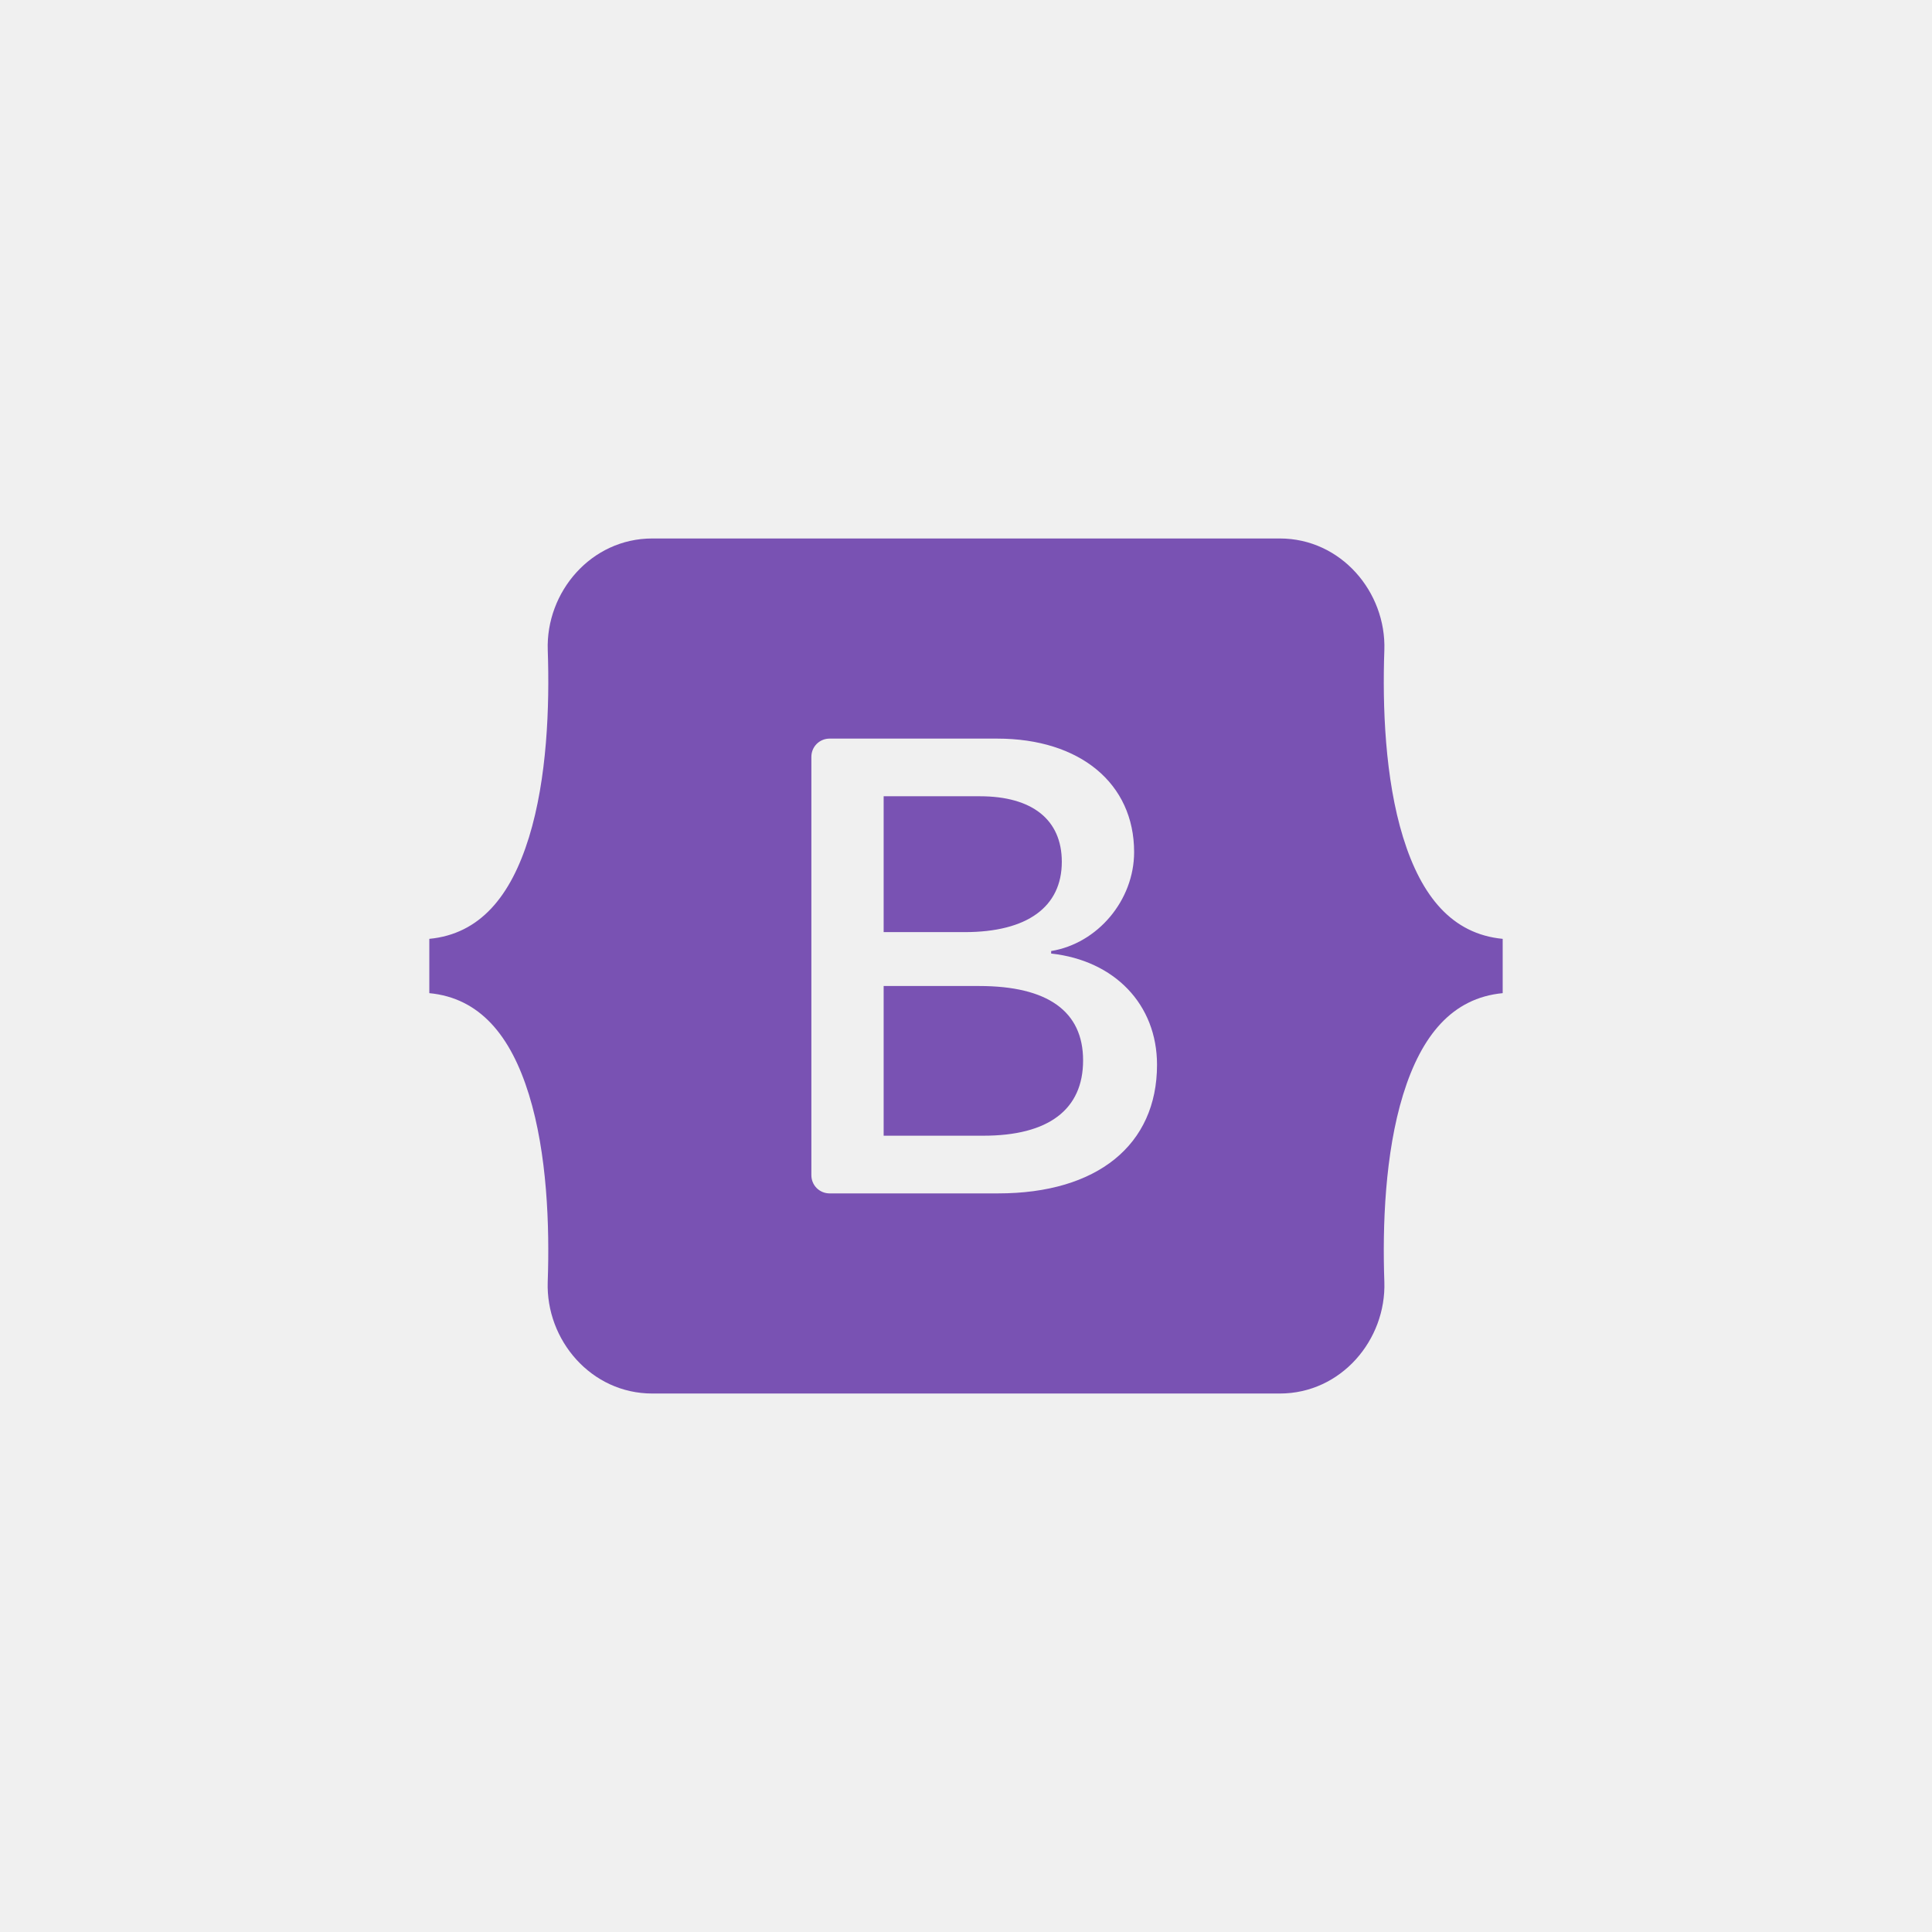
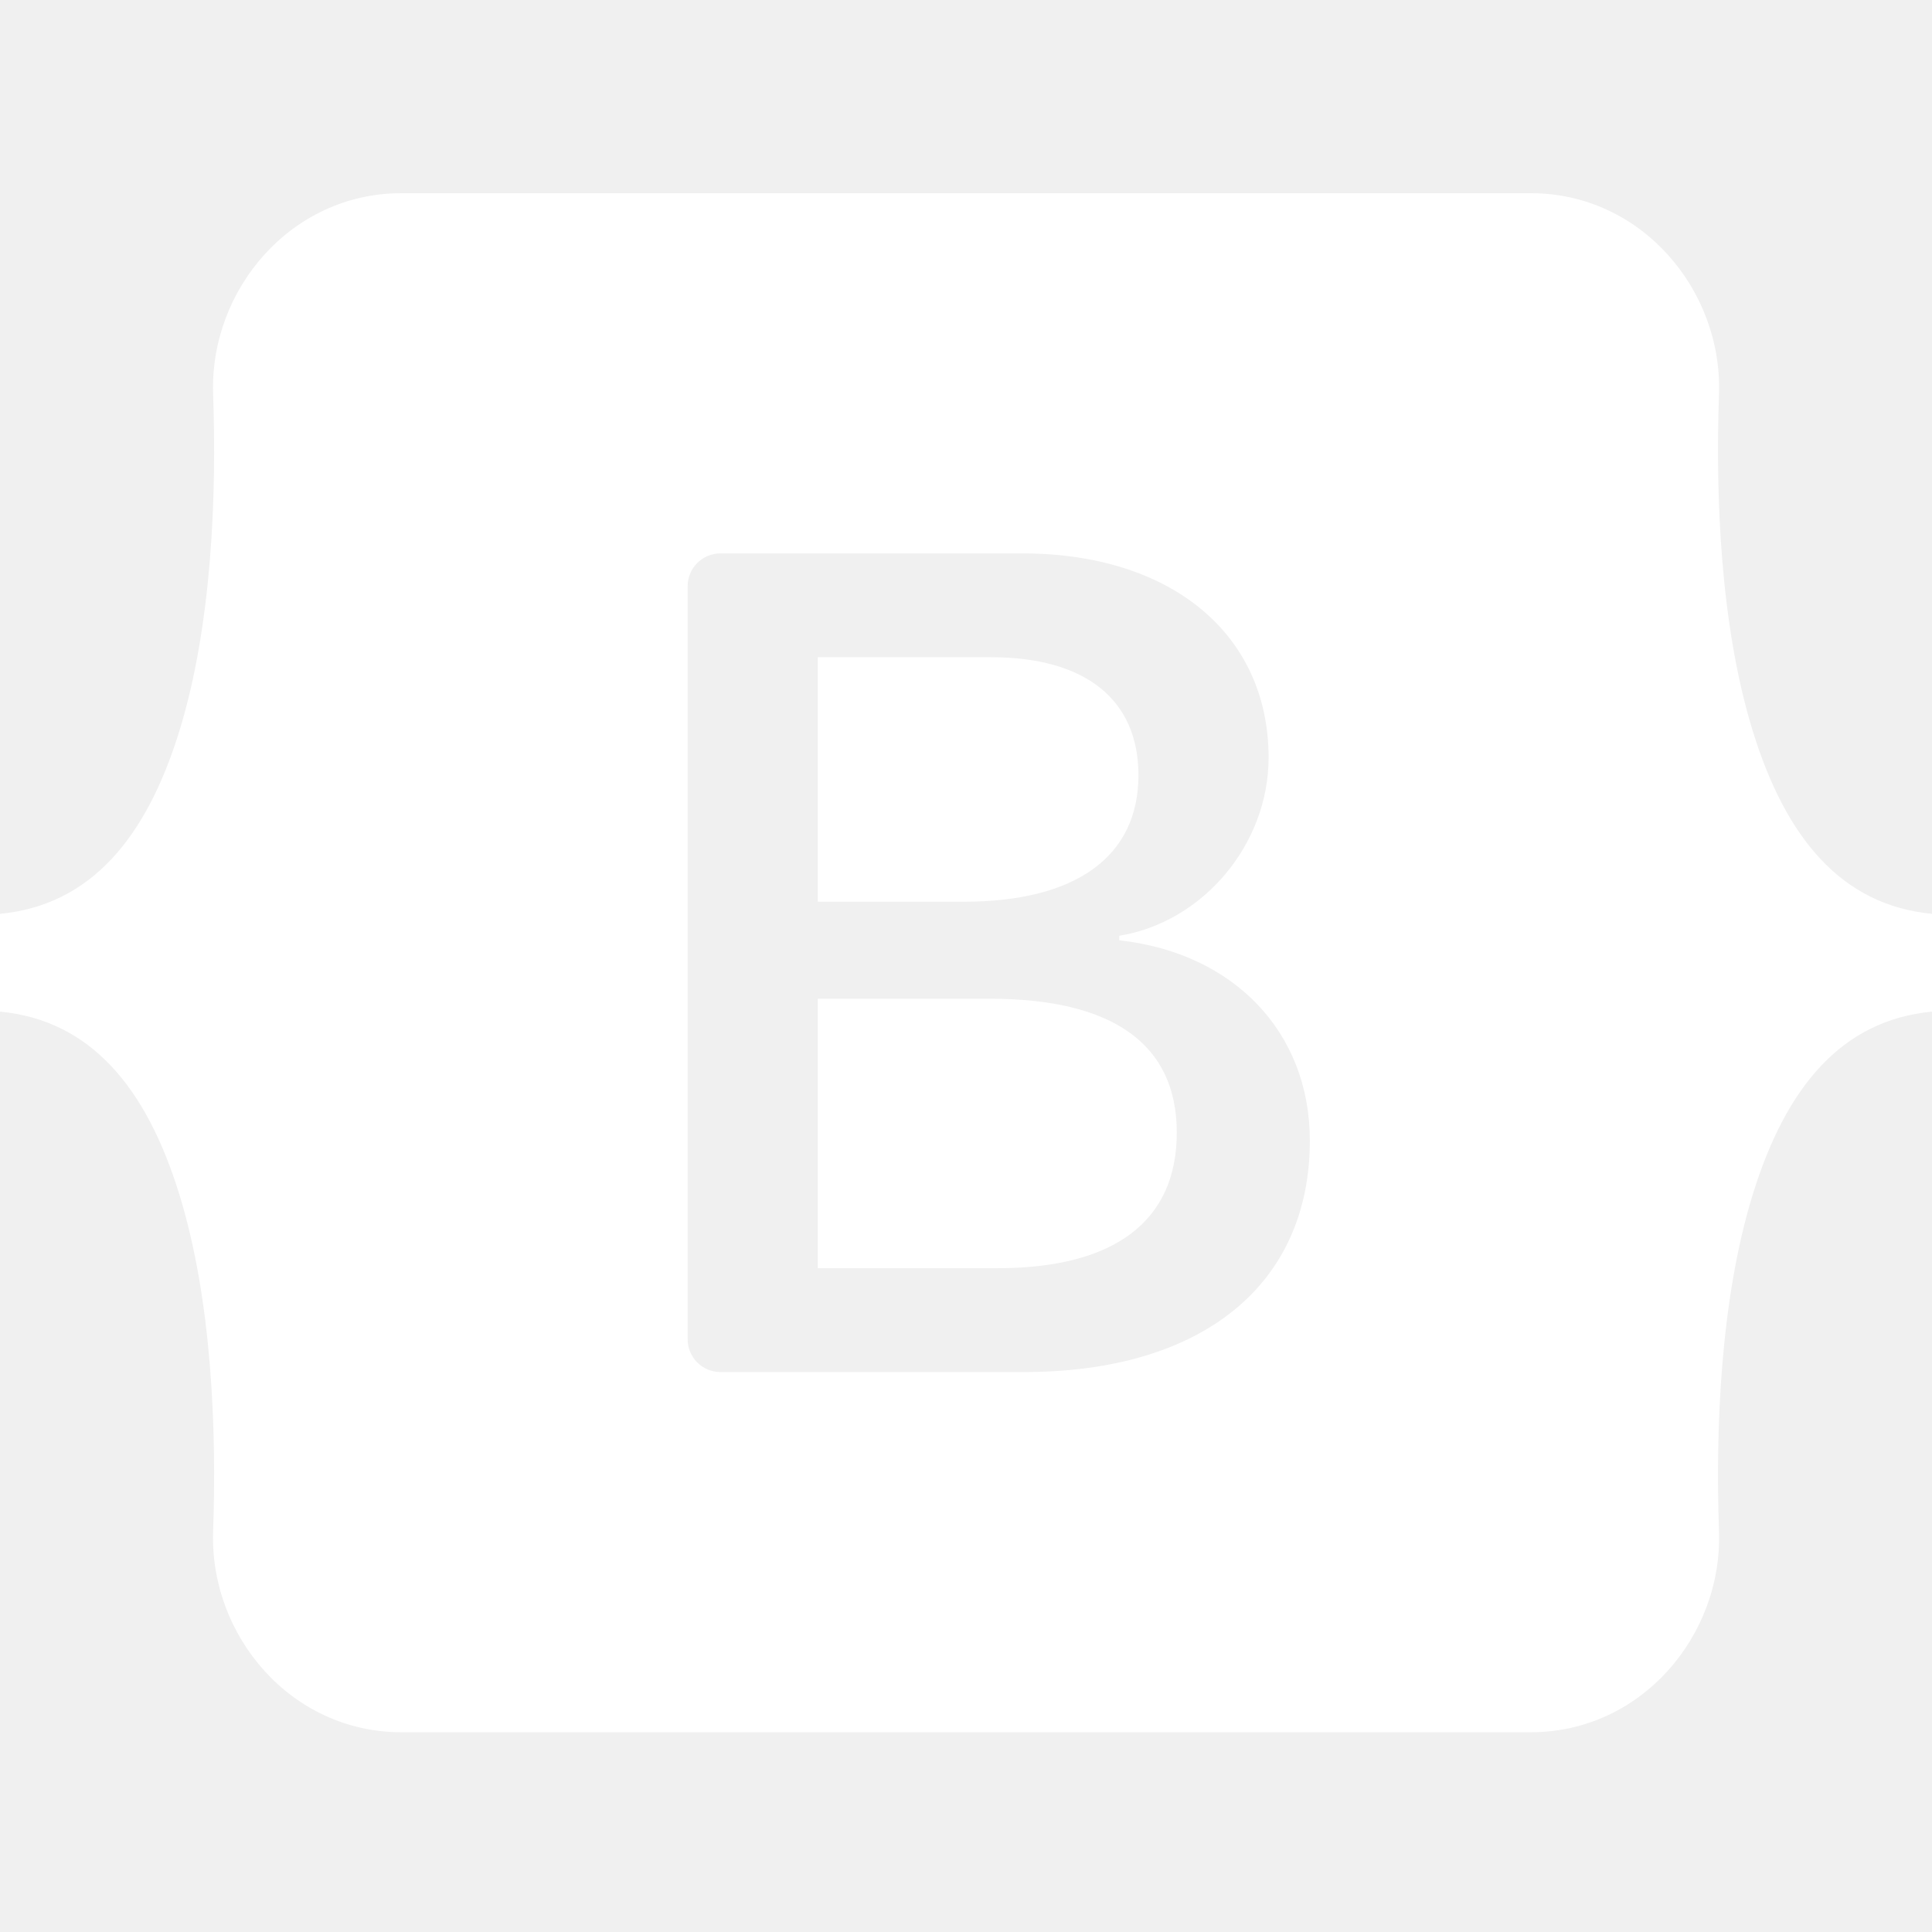
- <svg xmlns="http://www.w3.org/2000/svg" width="56" height="56" viewBox="0 0 56 56" fill="none">
-   <path fill-rule="evenodd" clip-rule="evenodd" d="M18.906 15.608C17.131 15.608 15.818 17.162 15.877 18.847C15.933 20.466 15.86 22.562 15.332 24.272C14.802 25.987 13.907 27.073 12.444 27.213V28.787C13.907 28.927 14.802 30.013 15.332 31.728C15.86 33.438 15.933 35.534 15.876 37.153C15.818 38.838 17.131 40.392 18.907 40.392H37.096C38.871 40.392 40.184 38.838 40.126 37.153C40.069 35.534 40.143 33.438 40.67 31.728C41.2 30.013 42.093 28.927 43.556 28.787V27.213C42.093 27.073 41.2 25.987 40.67 24.272C40.142 22.563 40.069 20.466 40.126 18.847C40.184 17.162 38.871 15.608 37.096 15.608H18.906H18.906ZM33.537 30.864C33.537 33.184 31.806 34.591 28.934 34.591H24.045C23.905 34.591 23.771 34.536 23.672 34.437C23.573 34.338 23.518 34.204 23.518 34.064V21.936C23.518 21.796 23.573 21.662 23.672 21.563C23.771 21.464 23.905 21.409 24.045 21.409H28.906C31.301 21.409 32.873 22.706 32.873 24.698C32.873 26.095 31.815 27.347 30.468 27.566V27.639C32.302 27.84 33.537 29.11 33.537 30.864ZM28.401 23.08H25.613V27.018H27.961C29.776 27.018 30.777 26.287 30.777 24.98C30.777 23.756 29.916 23.08 28.401 23.08ZM25.613 28.58V32.919H28.504C30.393 32.919 31.394 32.161 31.394 30.736C31.394 29.311 30.365 28.58 28.382 28.58H25.613V28.58Z" fill="#7952B3" />
+ <svg xmlns="http://www.w3.org/2000/svg" width="100" height="100" viewBox="0 0 100 100" fill="none">
+   <g id="bootstrap5">
+     <g id="bootstrap5_2">
+       <path id="Vector" fill-rule="evenodd" clip-rule="evenodd" d="M20.77 10C15.065 10 10.842 14.994 11.031 20.41C11.213 25.613 10.977 32.352 9.281 37.848C7.578 43.359 4.701 46.852 0 47.3V52.361C4.701 52.81 7.578 56.301 9.28 61.813C10.977 67.308 11.213 74.047 11.031 79.251C10.842 84.666 15.064 89.661 20.771 89.661H79.237C84.943 89.661 89.165 84.667 88.975 79.251C88.794 74.047 89.03 67.308 90.726 61.813C92.429 56.301 95.299 52.809 100 52.361V47.3C95.299 46.851 92.429 43.36 90.726 37.848C89.029 32.353 88.794 25.613 88.975 20.41C89.165 14.995 84.943 10 79.237 10H20.77H20.77ZM67.797 59.036C67.797 66.494 62.234 71.017 53.002 71.017H37.288C36.839 71.017 36.407 70.838 36.09 70.521C35.772 70.203 35.593 69.772 35.593 69.322V30.339C35.593 29.89 35.772 29.458 36.09 29.141C36.407 28.823 36.839 28.644 37.288 28.644H52.913C60.611 28.644 65.662 32.814 65.662 39.215C65.662 43.708 62.264 47.731 57.934 48.435V48.67C63.828 49.316 67.797 53.398 67.797 59.036ZM51.289 34.017H42.329V46.673H49.876C55.71 46.673 58.926 44.324 58.926 40.125C58.926 36.19 56.16 34.017 51.289 34.017ZM42.329 51.695V65.642H51.619C57.693 65.642 60.91 63.205 60.91 58.625C60.91 54.044 57.603 51.694 51.228 51.694H42.329V51.695Z" fill="white" />
+     </g>
+   </g>
</svg>
